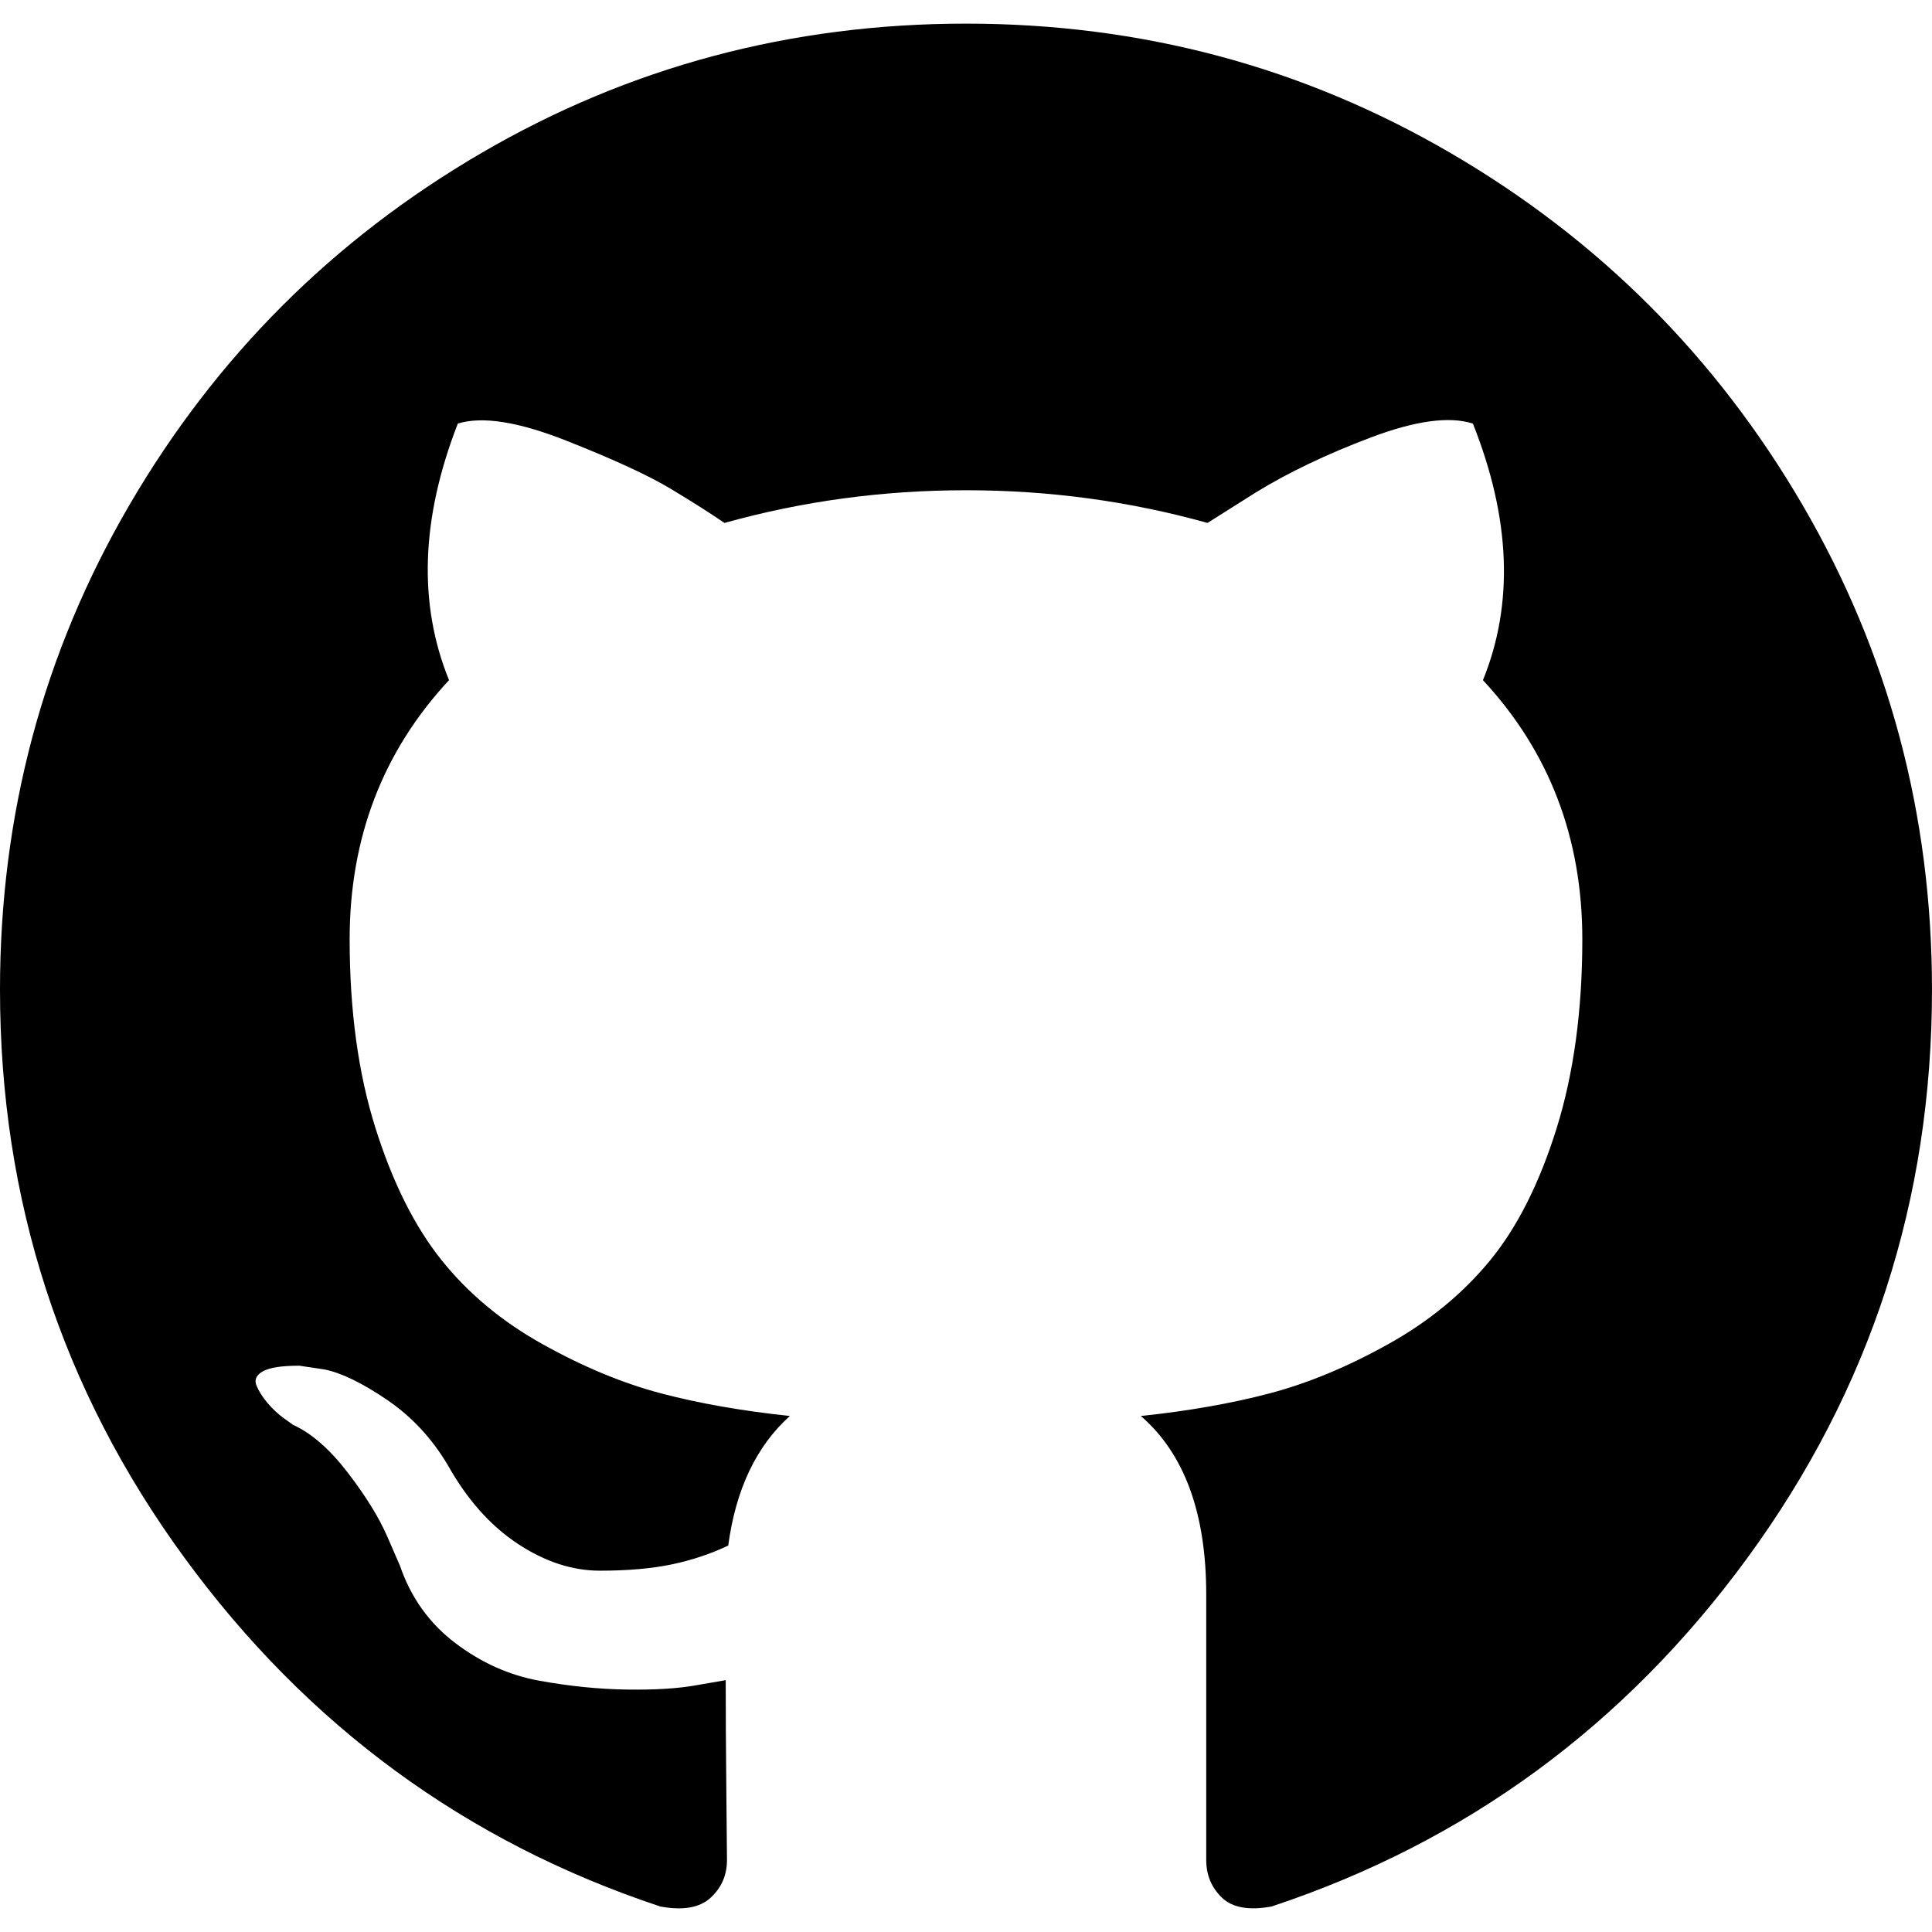
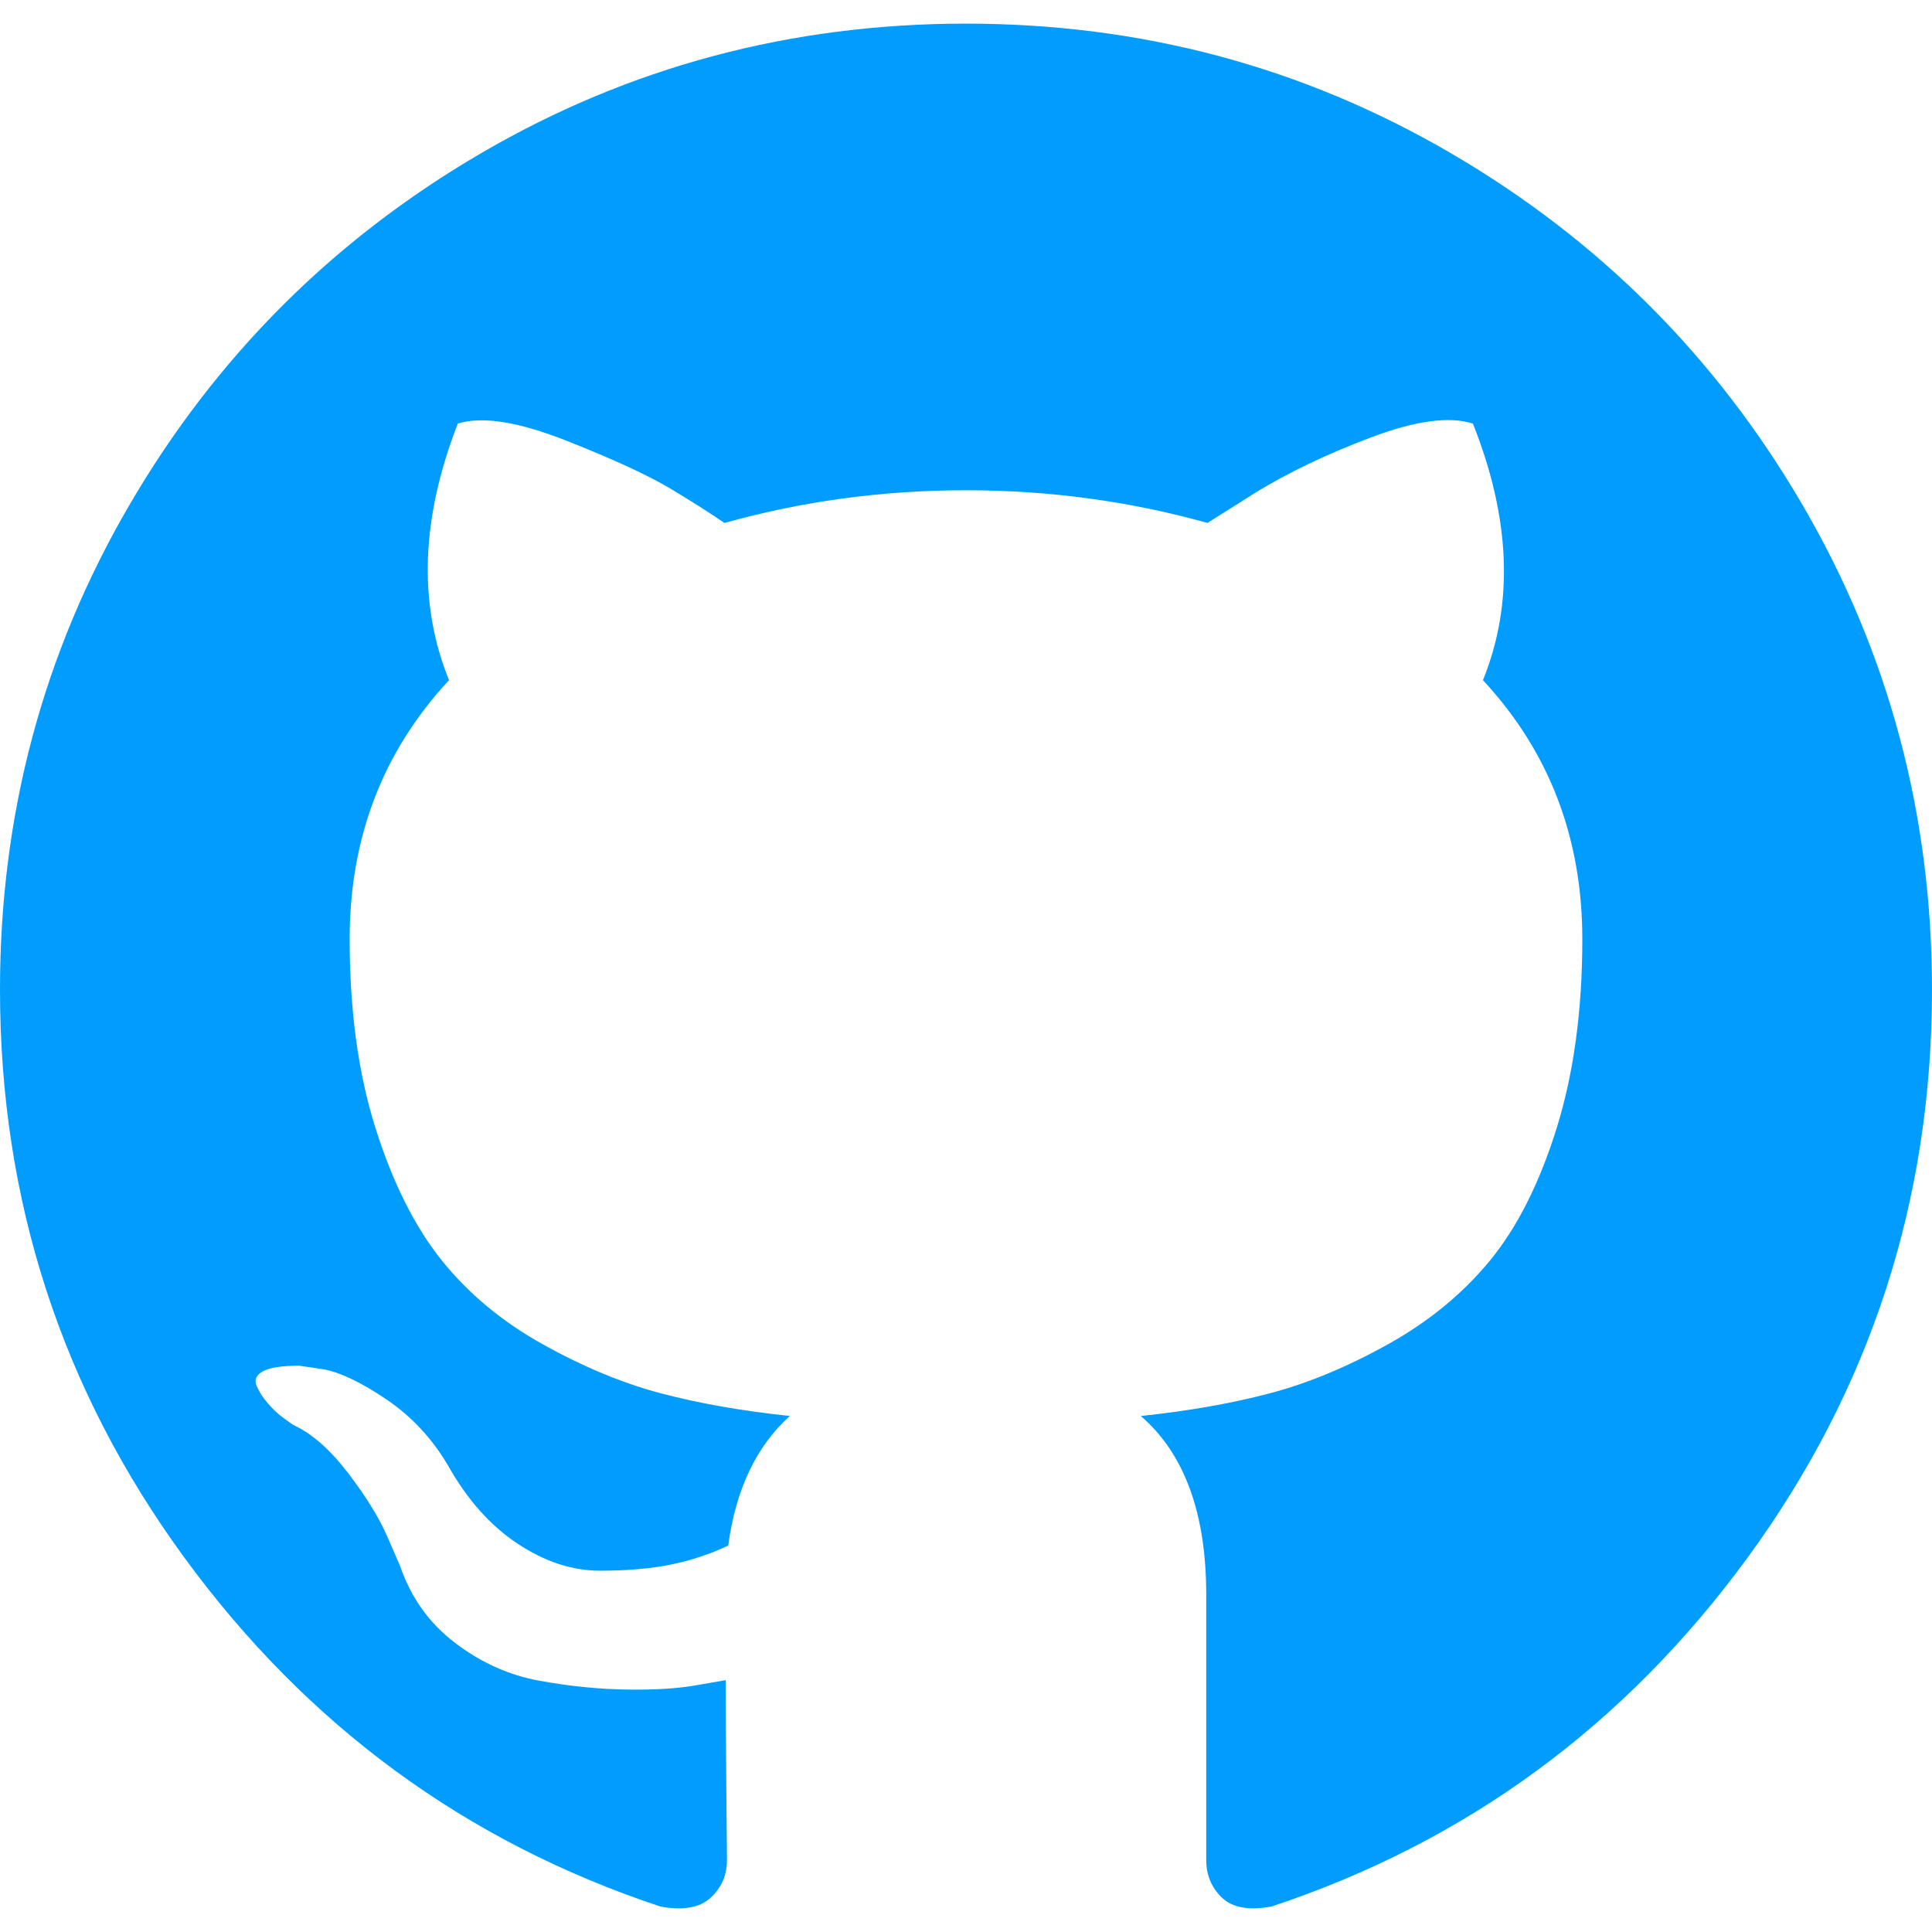
- <svg xmlns="http://www.w3.org/2000/svg" version="1.1" id="Capa_1" x="0px" y="0px" width="438.549px" height="438.549px" viewBox="0 0 438.549 438.549" style="enable-background:new 0 0 438.549 438.549;" xml:space="preserve">
+ <svg xmlns="http://www.w3.org/2000/svg" version="1.1" id="Capa_1" x="0px" y="0px" width="438.549px" height="438.549px" viewBox="0 0 438.549 438.549" style="enable-background:new 0 0 438.549 438.549;">
  <g>
-     <path d="M409.132,114.573c-19.608-33.596-46.205-60.194-79.798-79.8C295.736,15.166,259.057,5.365,219.271,5.365   c-39.781,0-76.472,9.804-110.063,29.408c-33.596,19.605-60.192,46.204-79.8,79.8C9.803,148.168,0,184.854,0,224.63   c0,47.78,13.94,90.745,41.827,128.906c27.884,38.164,63.906,64.572,108.063,79.227c5.14,0.954,8.945,0.283,11.419-1.996   c2.475-2.282,3.711-5.14,3.711-8.562c0-0.571-0.049-5.708-0.144-15.417c-0.098-9.709-0.144-18.179-0.144-25.406l-6.567,1.136   c-4.187,0.767-9.469,1.092-15.846,1c-6.374-0.089-12.991-0.757-19.842-1.999c-6.854-1.231-13.229-4.086-19.13-8.559   c-5.898-4.473-10.085-10.328-12.56-17.556l-2.855-6.57c-1.903-4.374-4.899-9.233-8.992-14.559   c-4.093-5.331-8.232-8.945-12.419-10.848l-1.999-1.431c-1.332-0.951-2.568-2.098-3.711-3.429c-1.142-1.331-1.997-2.663-2.568-3.997   c-0.572-1.335-0.098-2.43,1.427-3.289c1.525-0.859,4.281-1.276,8.28-1.276l5.708,0.853c3.807,0.763,8.516,3.042,14.133,6.851   c5.614,3.806,10.229,8.754,13.846,14.842c4.38,7.806,9.657,13.754,15.846,17.847c6.184,4.093,12.419,6.136,18.699,6.136   c6.28,0,11.704-0.476,16.274-1.423c4.565-0.952,8.848-2.383,12.847-4.285c1.713-12.758,6.377-22.559,13.988-29.41   c-10.848-1.14-20.601-2.857-29.264-5.14c-8.658-2.286-17.605-5.996-26.835-11.14c-9.235-5.137-16.896-11.516-22.985-19.126   c-6.09-7.614-11.088-17.61-14.987-29.979c-3.901-12.374-5.852-26.648-5.852-42.826c0-23.035,7.52-42.637,22.557-58.817   c-7.044-17.318-6.379-36.732,1.997-58.24c5.52-1.715,13.706-0.428,24.554,3.853c10.85,4.283,18.794,7.952,23.84,10.994   c5.046,3.041,9.089,5.618,12.135,7.708c17.705-4.947,35.976-7.421,54.818-7.421s37.117,2.474,54.823,7.421l10.849-6.849   c7.419-4.57,16.18-8.758,26.262-12.565c10.088-3.805,17.802-4.853,23.134-3.138c8.562,21.509,9.325,40.922,2.279,58.24   c15.036,16.18,22.559,35.787,22.559,58.817c0,16.178-1.958,30.497-5.853,42.966c-3.9,12.471-8.941,22.457-15.125,29.979   c-6.191,7.521-13.901,13.85-23.131,18.986c-9.232,5.14-18.182,8.85-26.84,11.136c-8.662,2.286-18.415,4.004-29.263,5.146   c9.894,8.562,14.842,22.077,14.842,40.539v60.237c0,3.422,1.19,6.279,3.572,8.562c2.379,2.279,6.136,2.95,11.276,1.995   c44.163-14.653,80.185-41.062,108.068-79.226c27.88-38.161,41.825-81.126,41.825-128.906   C438.536,184.851,428.728,148.168,409.132,114.573z" />
+     <path d="M409.132,114.573c-19.608-33.596-46.205-60.194-79.798-79.8C295.736,15.166,259.057,5.365,219.271,5.365 c-39.781,0-76.472,9.804-110.063,29.408c-33.596,19.605-60.192,46.204-79.8,79.8C9.803,148.168,0,184.854,0,224.63 c0,47.78,13.94,90.745,41.827,128.906c27.884,38.164,63.906,64.572,108.063,79.227c5.14,0.954,8.945,0.283,11.419-1.996 c2.475-2.282,3.711-5.14,3.711-8.562c0-0.571-0.049-5.708-0.144-15.417c-0.098-9.709-0.144-18.179-0.144-25.406l-6.567,1.136 c-4.187,0.767-9.469,1.092-15.846,1c-6.374-0.089-12.991-0.757-19.842-1.999c-6.854-1.231-13.229-4.086-19.13-8.559 c-5.898-4.473-10.085-10.328-12.56-17.556l-2.855-6.57c-1.903-4.374-4.899-9.233-8.992-14.559 c-4.093-5.331-8.232-8.945-12.419-10.848l-1.999-1.431c-1.332-0.951-2.568-2.098-3.711-3.429c-1.142-1.331-1.997-2.663-2.568-3.997 c-0.572-1.335-0.098-2.43,1.427-3.289c1.525-0.859,4.281-1.276,8.28-1.276l5.708,0.853c3.807,0.763,8.516,3.042,14.133,6.851 c5.614,3.806,10.229,8.754,13.846,14.842c4.38,7.806,9.657,13.754,15.846,17.847c6.184,4.093,12.419,6.136,18.699,6.136 c6.28,0,11.704-0.476,16.274-1.423c4.565-0.952,8.848-2.383,12.847-4.285c1.713-12.758,6.377-22.559,13.988-29.41 c-10.848-1.14-20.601-2.857-29.264-5.14c-8.658-2.286-17.605-5.996-26.835-11.14c-9.235-5.137-16.896-11.516-22.985-19.126 c-6.09-7.614-11.088-17.61-14.987-29.979c-3.901-12.374-5.852-26.648-5.852-42.826c0-23.035,7.52-42.637,22.557-58.817 c-7.044-17.318-6.379-36.732,1.997-58.24c5.52-1.715,13.706-0.428,24.554,3.853c10.85,4.283,18.794,7.952,23.84,10.994 c5.046,3.041,9.089,5.618,12.135,7.708c17.705-4.947,35.976-7.421,54.818-7.421s37.117,2.474,54.823,7.421l10.849-6.849 c7.419-4.57,16.18-8.758,26.262-12.565c10.088-3.805,17.802-4.853,23.134-3.138c8.562,21.509,9.325,40.922,2.279,58.24 c15.036,16.18,22.559,35.787,22.559,58.817c0,16.178-1.958,30.497-5.853,42.966c-3.9,12.471-8.941,22.457-15.125,29.979 c-6.191,7.521-13.901,13.85-23.131,18.986c-9.232,5.14-18.182,8.85-26.84,11.136c-8.662,2.286-18.415,4.004-29.263,5.146 c9.894,8.562,14.842,22.077,14.842,40.539v60.237c0,3.422,1.19,6.279,3.572,8.562c2.379,2.279,6.136,2.95,11.276,1.995 c44.163-14.653,80.185-41.062,108.068-79.226c27.88-38.161,41.825-81.126,41.825-128.906 C438.536,184.851,428.728,148.168,409.132,114.573z" style="fill: rgb(0, 157, 255);" />
  </g>
</svg>
